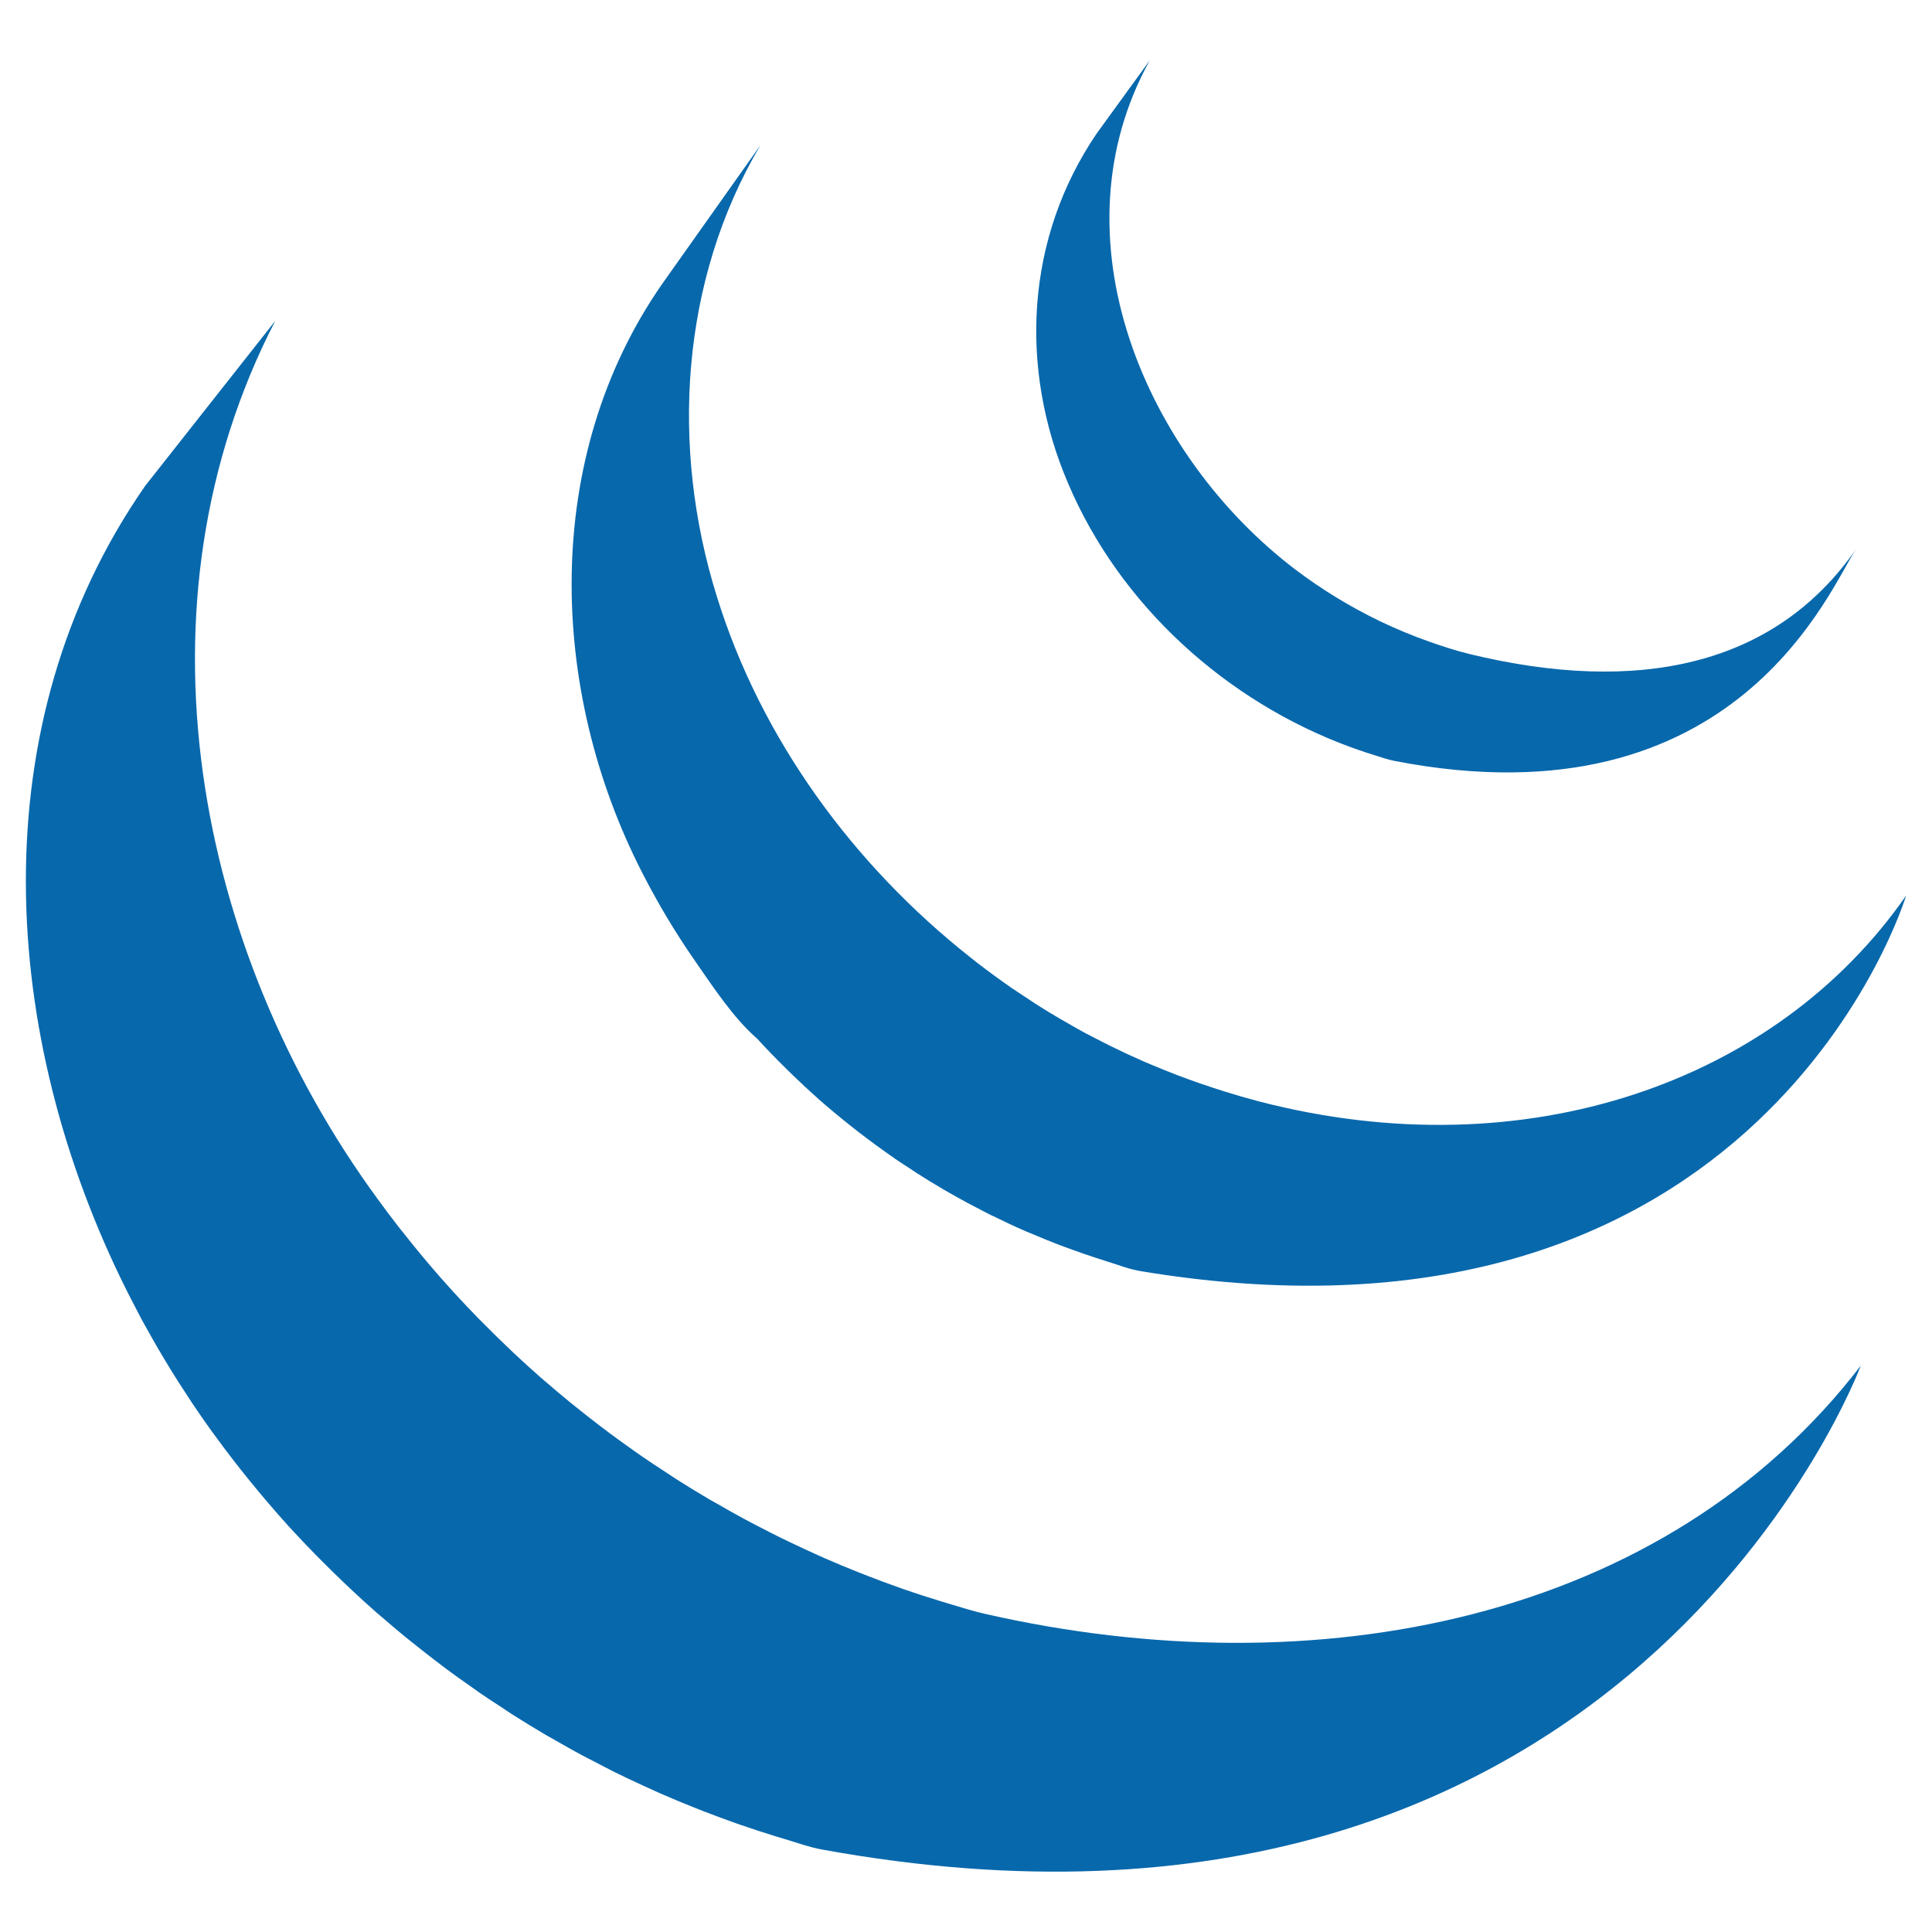
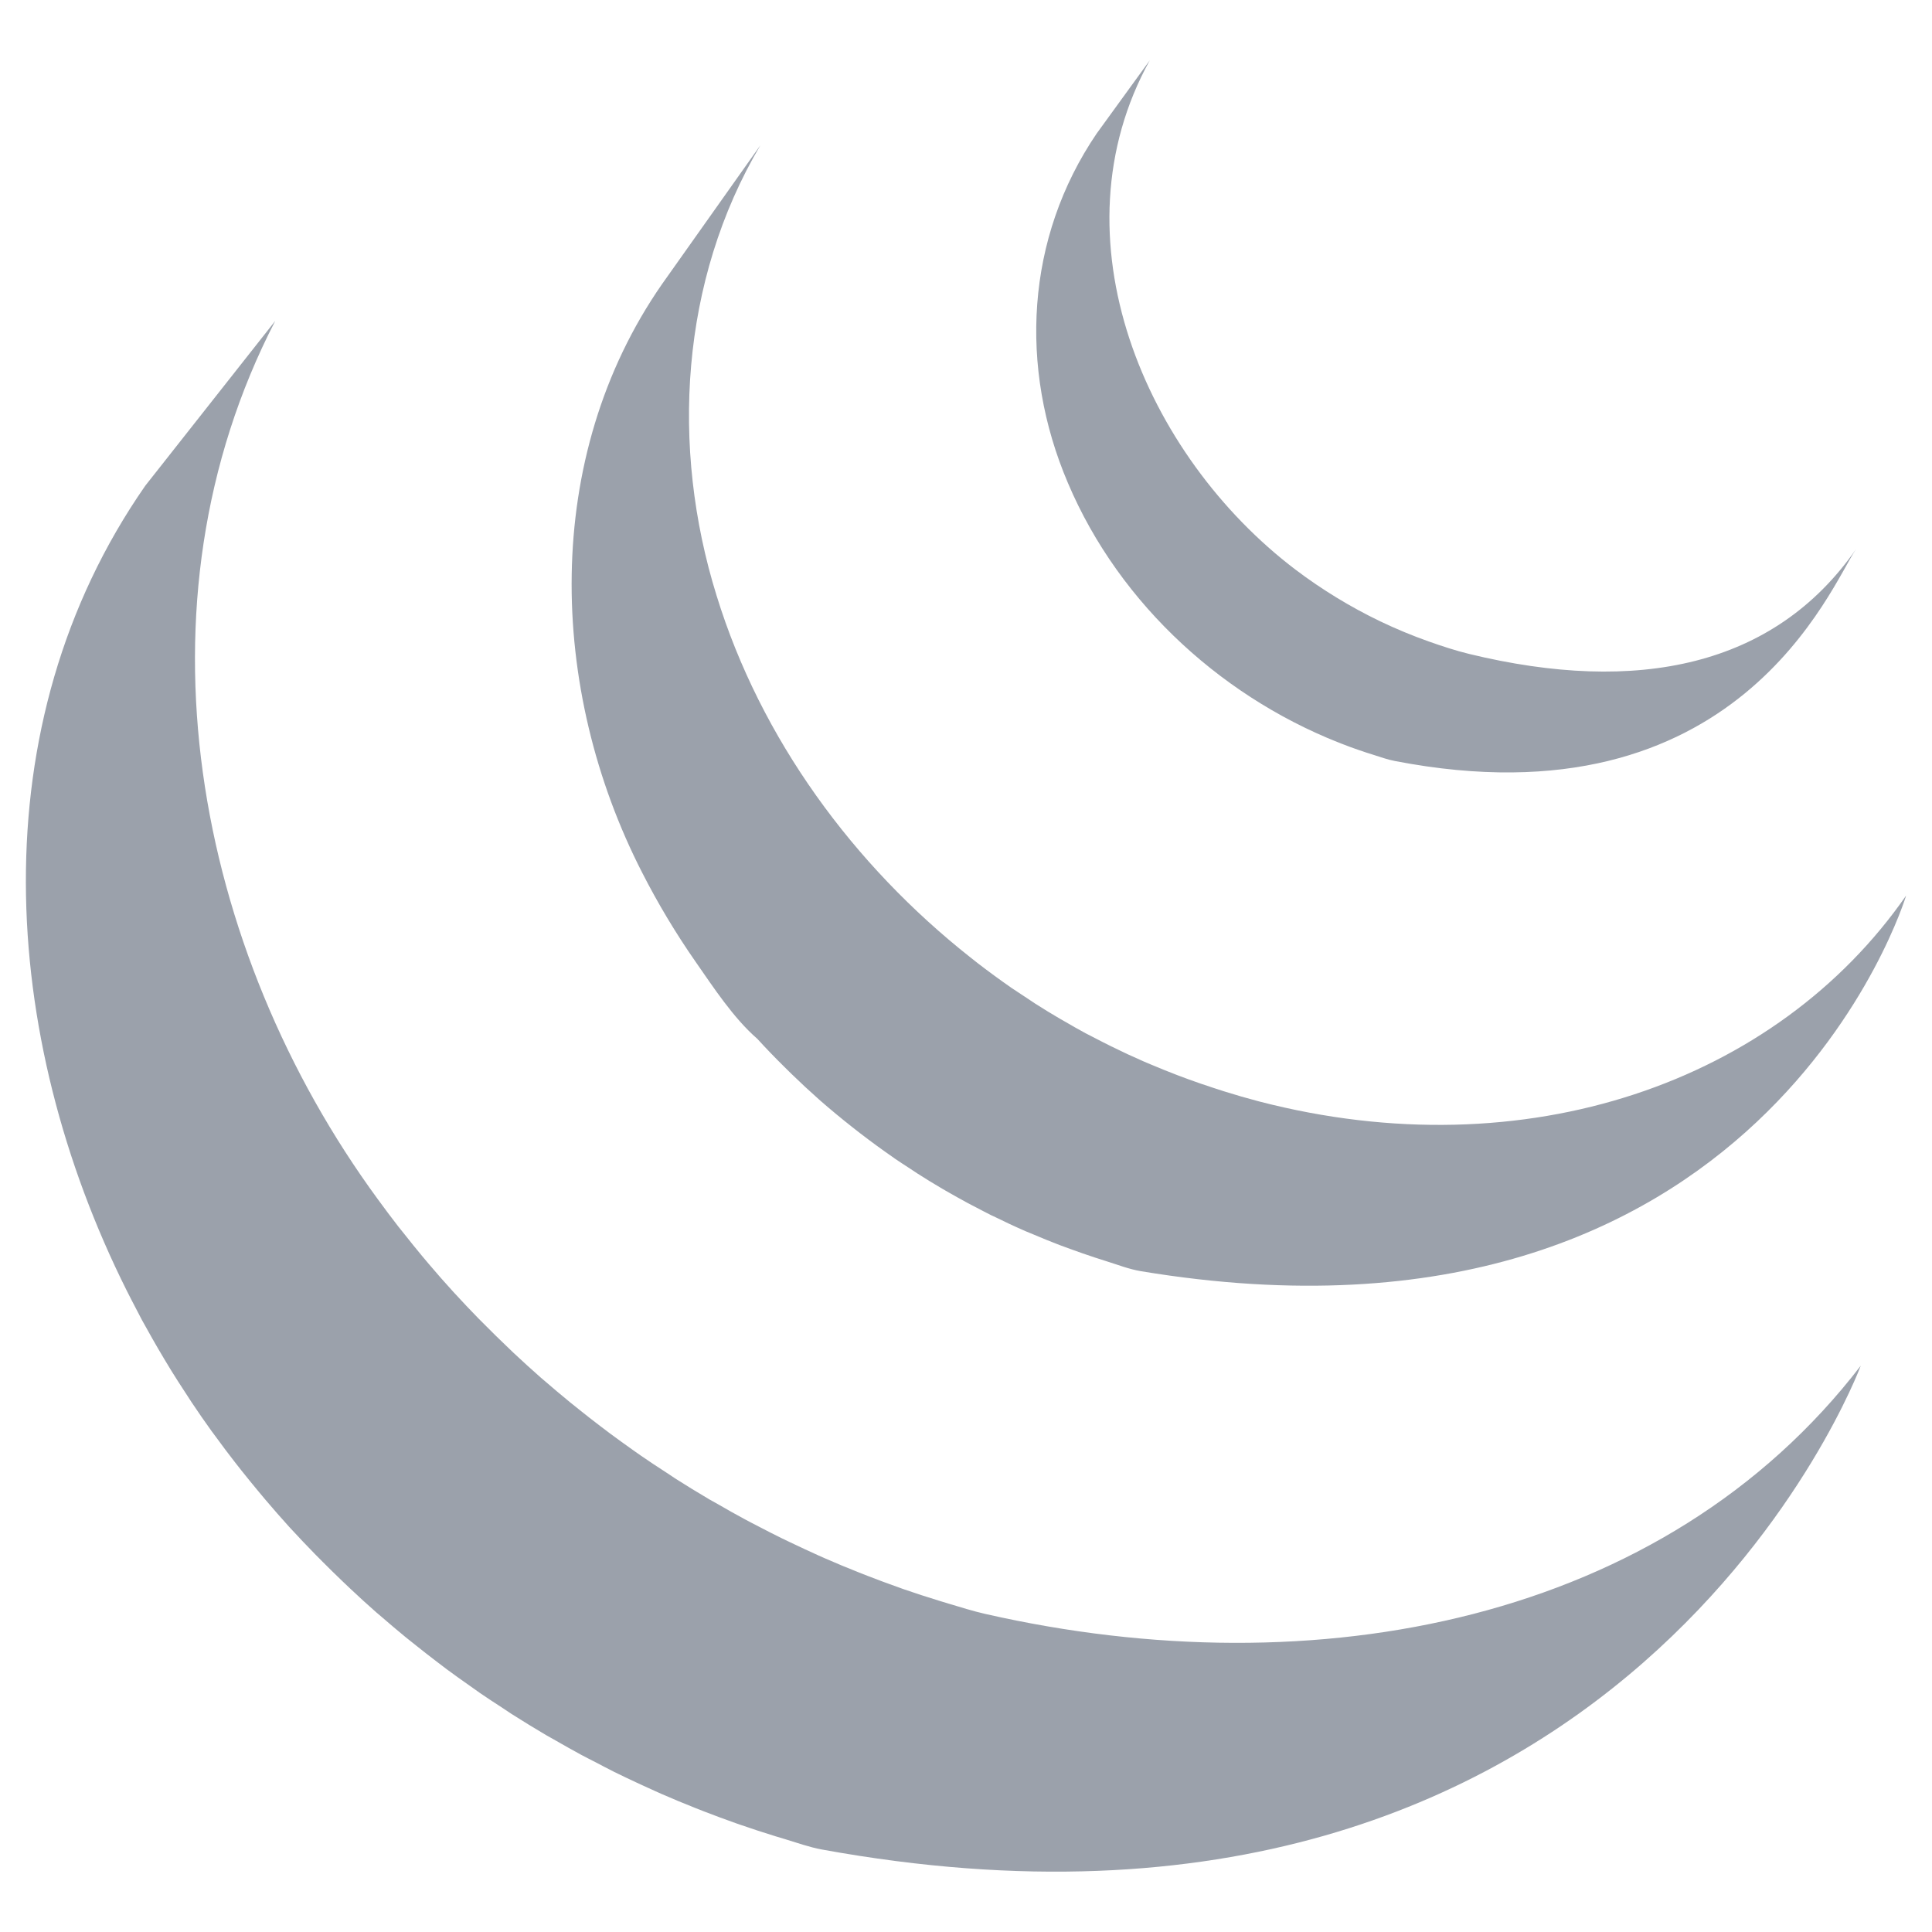
<svg xmlns="http://www.w3.org/2000/svg" viewBox="0 0 128 128">
-   <path fill="#0868AC" d="M65.283 106.928c-.828-.187-1.633-.446-2.441-.685l-.609-.185a72.498 72.498 0 01-2.352-.765l-.323-.117a71.149 71.149 0 01-2.074-.769l-.582-.229c-.752-.297-1.5-.607-2.238-.931l-.447-.198a92.857 92.857 0 01-1.889-.879l-.546-.262c-.491-.239-.977-.493-1.461-.743-.324-.171-.654-.332-.975-.51a57.368 57.368 0 01-1.751-.982l-.591-.33a79.8 79.8 0 01-2.28-1.397l-.615-.41a57.785 57.785 0 01-1.623-1.079l-.523-.367a93.376 93.376 0 01-1.534-1.109l-.679-.514a67.061 67.061 0 01-1.384-1.082l-.617-.495a85.378 85.378 0 01-1.724-1.453l-.188-.159a81.186 81.186 0 01-1.812-1.647l-.51-.491c-.441-.42-.875-.843-1.302-1.277l-.51-.509a72.65 72.65 0 01-1.599-1.69l-.078-.084a65.735 65.735 0 01-1.621-1.844l-.424-.504a67.378 67.378 0 01-1.167-1.442l-.427-.532a78.406 78.406 0 01-1.347-1.794C12.89 62.89 8.524 40.032 18.236 21.26L9.625 32.181C-1.404 48.032-.031 68.657 8.394 85.501c.2.404.411.801.617 1.198l.395.759.245.437.439.786c.262.461.53.92.805 1.379l.458.756c.304.491.615.976.934 1.46l.398.614c.438.655.888 1.309 1.352 1.951l.039.05.228.308c.4.553.814 1.099 1.232 1.639l.463.59c.373.469.752.935 1.139 1.399l.435.52a75.27 75.27 0 001.586 1.812l.032.033.062.068a77.952 77.952 0 001.612 1.699l.517.521c.423.426.853.845 1.287 1.262l.526.5c.58.547 1.166 1.083 1.764 1.607l.028.022.307.262c.526.456 1.062.909 1.603 1.353l.664.529c.441.354.887.702 1.336 1.044l.714.543c.495.365.995.724 1.499 1.075l.546.387.15.107c.478.329.967.646 1.456.963l.63.42c.749.474 1.51.943 2.278 1.396l.63.355a74.53 74.53 0 001.711.959c.312.168.632.327.946.488.407.213.811.429 1.225.636l.283.137.501.242c.641.306 1.287.607 1.94.897l.41.184a66.92 66.92 0 002.263.941l.551.217c.704.271 1.418.539 2.135.791l.268.093c.786.275 1.581.53 2.381.779l.575.172c.814.245 1.618.538 2.458.693 53.339 9.727 68.833-32.053 68.833-32.053-13.014 16.954-36.112 21.426-57.997 16.447zM46.069 63.697c1.195 1.713 2.52 3.751 4.105 5.127a48.111 48.111 0 001.79 1.858l.472.465a52.581 52.581 0 001.828 1.698l.074.064.018.018a55.268 55.268 0 002.135 1.767l.484.378a54.08 54.08 0 002.233 1.631l.065.049c.336.232.679.448 1.02.672l.482.319c.544.349 1.096.689 1.656 1.015l.234.136c.483.278.973.552 1.463.818l.521.271c.339.177.678.358 1.024.53l.155.07c.702.346 1.411.68 2.136.995l.472.194a50.02 50.02 0 001.75.71l.75.275c.533.198 1.068.378 1.608.559l.727.233c.767.238 1.525.539 2.324.672 41.183 6.823 50.69-24.886 50.69-24.886-8.57 12.343-25.168 18.233-42.879 13.635a50.376 50.376 0 01-2.333-.674l-.7-.227a46.162 46.162 0 01-1.632-.562l-.736-.274a57.432 57.432 0 01-1.756-.708l-.473-.2a47.728 47.728 0 01-2.148-.999c-.364-.177-.721-.364-1.078-.548l-.622-.32a44.502 44.502 0 01-1.363-.77l-.326-.185a47.802 47.802 0 01-1.65-1.008l-.498-.332a65.856 65.856 0 01-1.069-.707 58.235 58.235 0 01-2.226-1.628l-.501-.395c-7.752-6.12-13.897-14.486-16.819-23.971-3.062-9.836-2.401-20.878 2.903-29.84l-6.517 9.2c-7.977 11.478-7.543 26.844-1.321 38.983a50.37 50.37 0 003.528 5.892zm43.407-14.199c.339.125.678.237 1.022.354l.451.143c.484.152.966.329 1.467.424 22.739 4.394 28.908-11.669 30.549-14.034-5.403 7.779-14.482 9.646-25.623 6.942-.88-.213-1.848-.531-2.696-.832a33.242 33.242 0 01-3.201-1.329 33.175 33.175 0 01-5.612-3.424c-9.969-7.565-16.162-21.994-9.657-33.745l-3.52 4.851c-4.702 6.92-5.164 15.514-1.901 23.156 3.441 8.112 10.492 14.475 18.721 17.494z" />
+   <path fill="#9ba1ab" d="M65.283 106.928c-.828-.187-1.633-.446-2.441-.685l-.609-.185a72.498 72.498 0 01-2.352-.765l-.323-.117a71.149 71.149 0 01-2.074-.769l-.582-.229c-.752-.297-1.5-.607-2.238-.931l-.447-.198a92.857 92.857 0 01-1.889-.879l-.546-.262c-.491-.239-.977-.493-1.461-.743-.324-.171-.654-.332-.975-.51a57.368 57.368 0 01-1.751-.982l-.591-.33a79.8 79.8 0 01-2.28-1.397l-.615-.41a57.785 57.785 0 01-1.623-1.079l-.523-.367a93.376 93.376 0 01-1.534-1.109l-.679-.514a67.061 67.061 0 01-1.384-1.082l-.617-.495a85.378 85.378 0 01-1.724-1.453l-.188-.159a81.186 81.186 0 01-1.812-1.647l-.51-.491c-.441-.42-.875-.843-1.302-1.277l-.51-.509a72.65 72.65 0 01-1.599-1.69l-.078-.084a65.735 65.735 0 01-1.621-1.844l-.424-.504a67.378 67.378 0 01-1.167-1.442l-.427-.532a78.406 78.406 0 01-1.347-1.794C12.89 62.89 8.524 40.032 18.236 21.26L9.625 32.181C-1.404 48.032-.031 68.657 8.394 85.501c.2.404.411.801.617 1.198l.395.759.245.437.439.786c.262.461.53.92.805 1.379l.458.756c.304.491.615.976.934 1.46l.398.614c.438.655.888 1.309 1.352 1.951l.039.05.228.308c.4.553.814 1.099 1.232 1.639l.463.59c.373.469.752.935 1.139 1.399l.435.52a75.27 75.27 0 001.586 1.812l.032.033.062.068a77.952 77.952 0 001.612 1.699l.517.521c.423.426.853.845 1.287 1.262l.526.5c.58.547 1.166 1.083 1.764 1.607l.028.022.307.262c.526.456 1.062.909 1.603 1.353l.664.529c.441.354.887.702 1.336 1.044l.714.543c.495.365.995.724 1.499 1.075l.546.387.15.107c.478.329.967.646 1.456.963l.63.42c.749.474 1.51.943 2.278 1.396l.63.355a74.53 74.53 0 001.711.959c.312.168.632.327.946.488.407.213.811.429 1.225.636l.283.137.501.242c.641.306 1.287.607 1.94.897l.41.184a66.92 66.92 0 002.263.941l.551.217c.704.271 1.418.539 2.135.791l.268.093c.786.275 1.581.53 2.381.779l.575.172c.814.245 1.618.538 2.458.693 53.339 9.727 68.833-32.053 68.833-32.053-13.014 16.954-36.112 21.426-57.997 16.447zM46.069 63.697c1.195 1.713 2.52 3.751 4.105 5.127a48.111 48.111 0 001.79 1.858l.472.465a52.581 52.581 0 001.828 1.698l.074.064.018.018a55.268 55.268 0 002.135 1.767l.484.378a54.08 54.08 0 002.233 1.631l.065.049c.336.232.679.448 1.02.672l.482.319c.544.349 1.096.689 1.656 1.015l.234.136c.483.278.973.552 1.463.818l.521.271c.339.177.678.358 1.024.53l.155.07c.702.346 1.411.68 2.136.995l.472.194a50.02 50.02 0 001.75.71l.75.275c.533.198 1.068.378 1.608.559l.727.233c.767.238 1.525.539 2.324.672 41.183 6.823 50.69-24.886 50.69-24.886-8.57 12.343-25.168 18.233-42.879 13.635a50.376 50.376 0 01-2.333-.674l-.7-.227a46.162 46.162 0 01-1.632-.562l-.736-.274a57.432 57.432 0 01-1.756-.708l-.473-.2a47.728 47.728 0 01-2.148-.999c-.364-.177-.721-.364-1.078-.548l-.622-.32a44.502 44.502 0 01-1.363-.77l-.326-.185a47.802 47.802 0 01-1.65-1.008l-.498-.332a65.856 65.856 0 01-1.069-.707 58.235 58.235 0 01-2.226-1.628l-.501-.395c-7.752-6.12-13.897-14.486-16.819-23.971-3.062-9.836-2.401-20.878 2.903-29.84l-6.517 9.2c-7.977 11.478-7.543 26.844-1.321 38.983a50.37 50.37 0 003.528 5.892zm43.407-14.199c.339.125.678.237 1.022.354l.451.143c.484.152.966.329 1.467.424 22.739 4.394 28.908-11.669 30.549-14.034-5.403 7.779-14.482 9.646-25.623 6.942-.88-.213-1.848-.531-2.696-.832a33.242 33.242 0 01-3.201-1.329 33.175 33.175 0 01-5.612-3.424c-9.969-7.565-16.162-21.994-9.657-33.745l-3.52 4.851c-4.702 6.92-5.164 15.514-1.901 23.156 3.441 8.112 10.492 14.475 18.721 17.494z" />
</svg>
